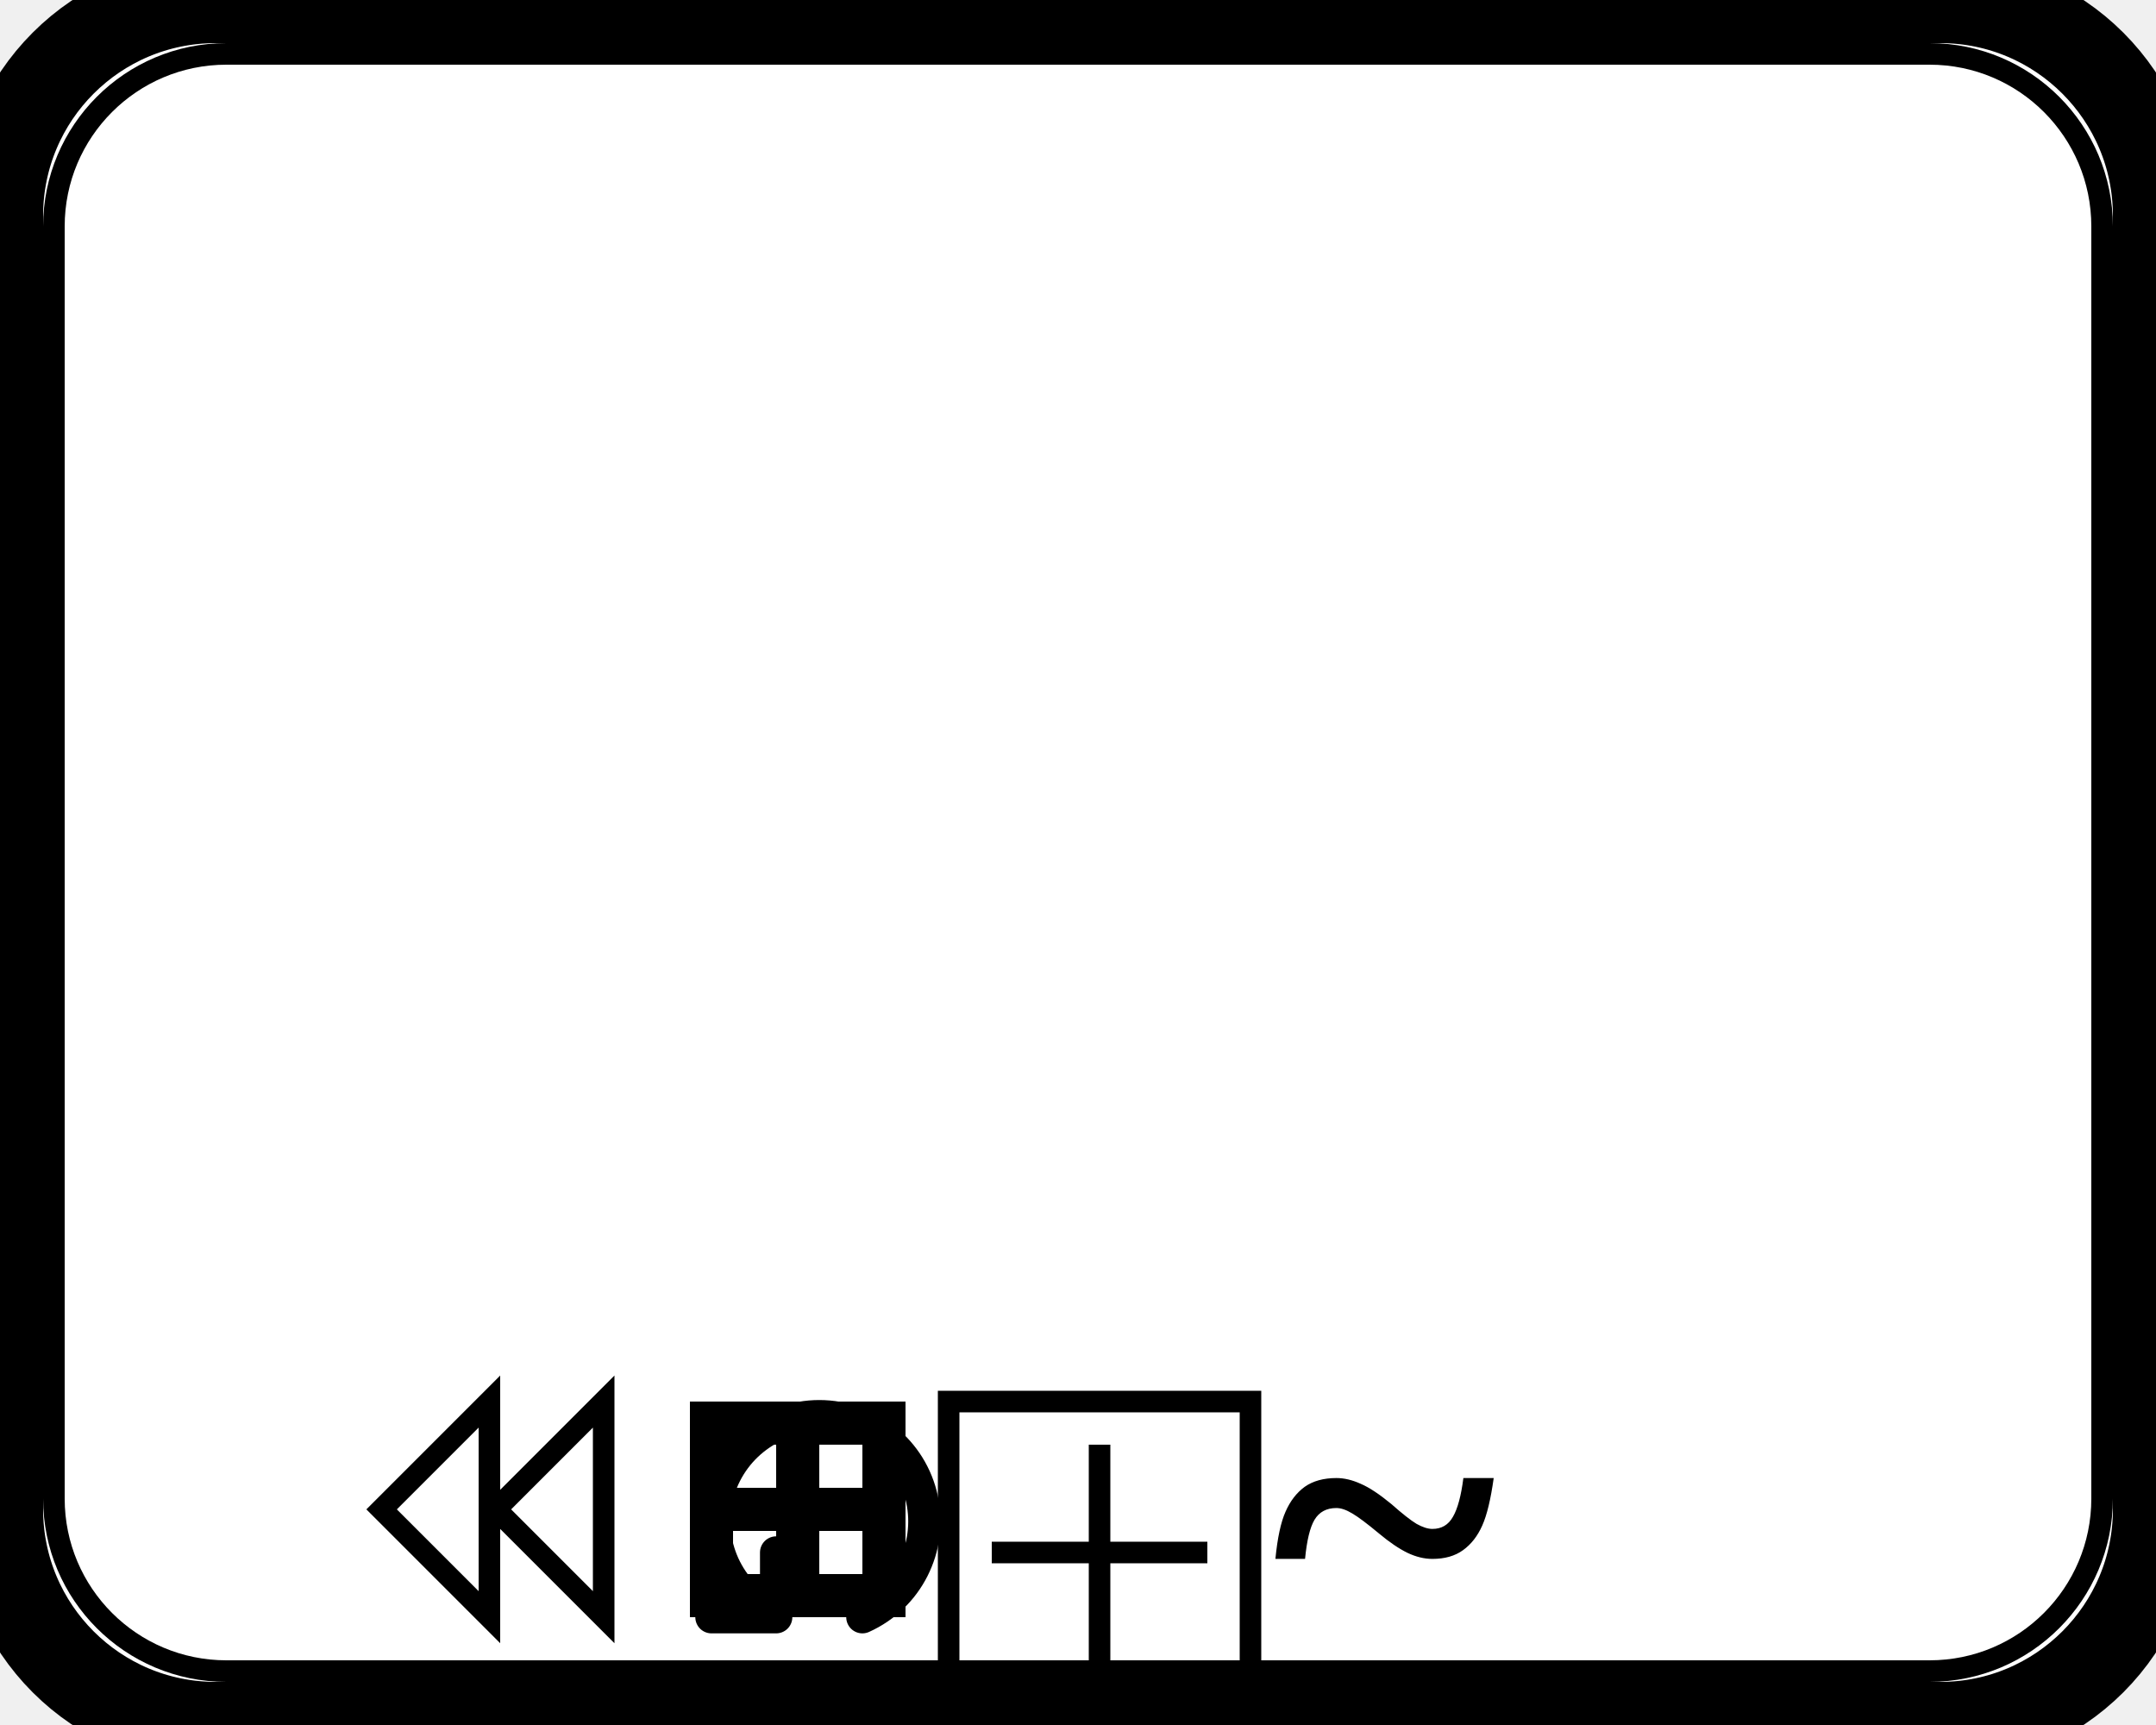
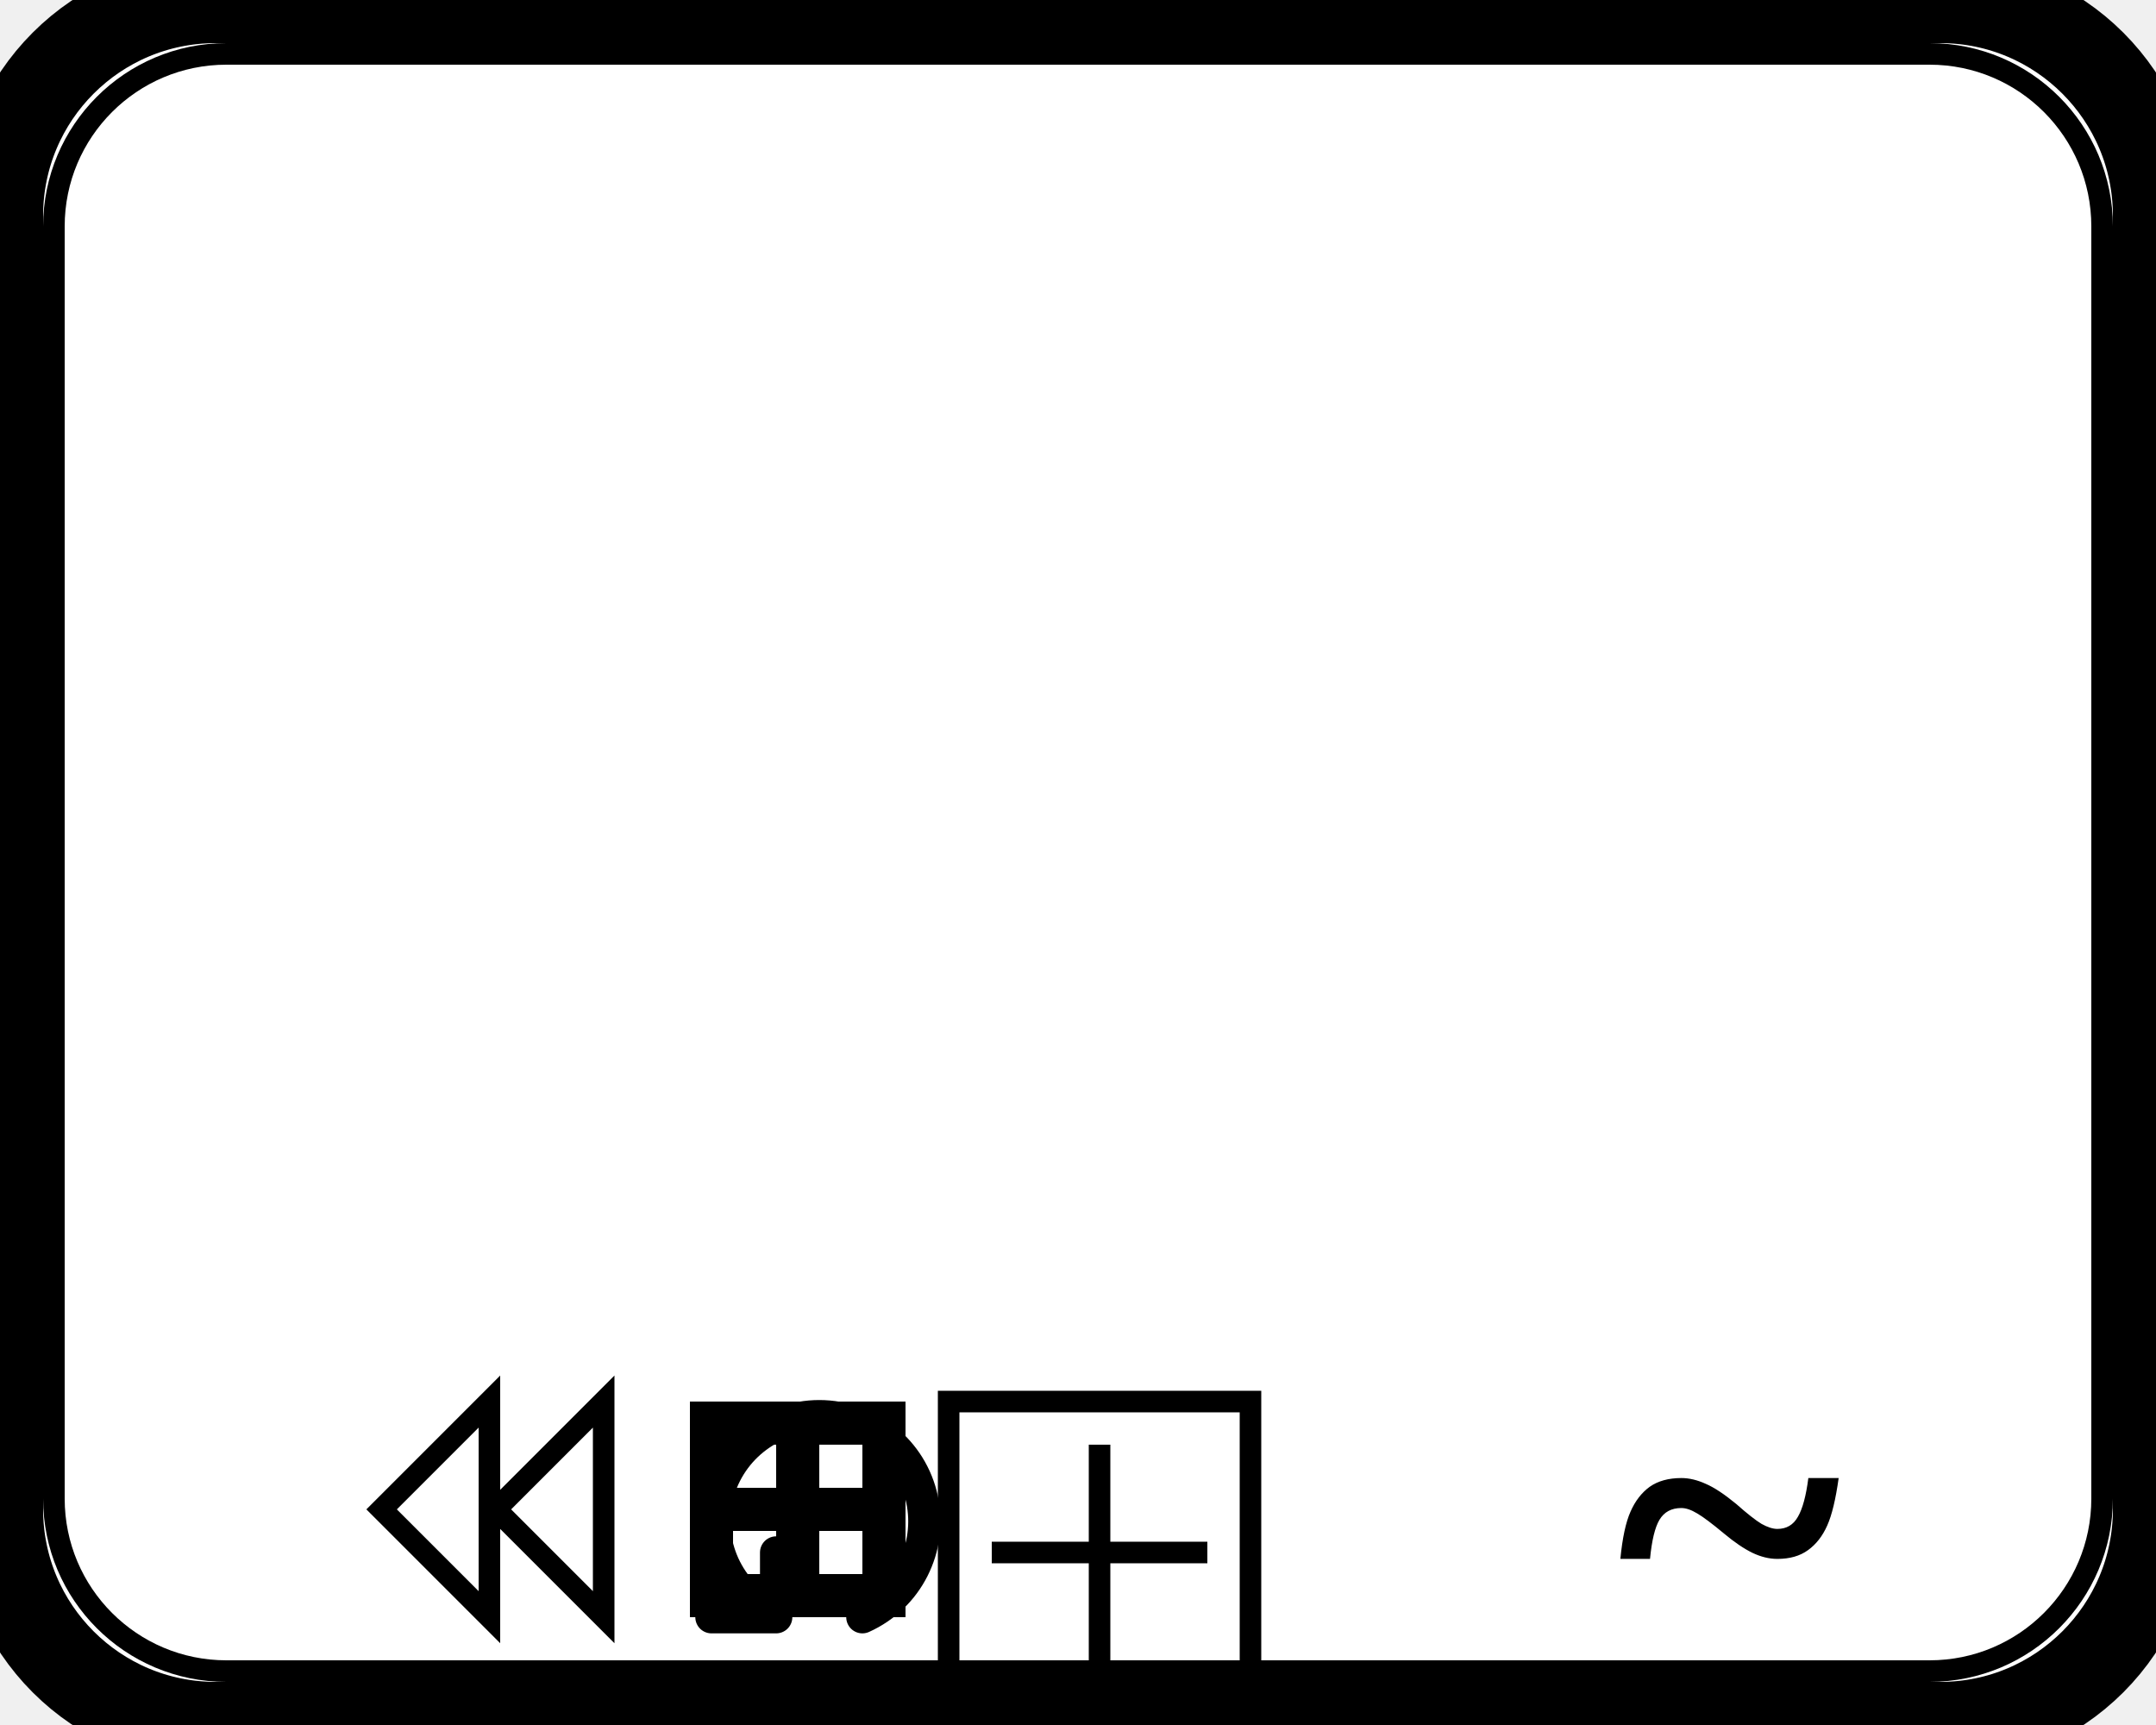
<svg xmlns="http://www.w3.org/2000/svg" xmlns:ns1="http://www.b3mn.org/oryx" width="100" height="80" version="1.0">
  <defs />
  <ns1:magnets>
    <ns1:magnet ns1:cx="1" ns1:cy="20" ns1:anchors="left" />
    <ns1:magnet ns1:cx="1" ns1:cy="40" ns1:anchors="left" />
    <ns1:magnet ns1:cx="1" ns1:cy="60" ns1:anchors="left" />
    <ns1:magnet ns1:cx="25" ns1:cy="79" ns1:anchors="bottom" />
    <ns1:magnet ns1:cx="50" ns1:cy="79" ns1:anchors="bottom" />
    <ns1:magnet ns1:cx="75" ns1:cy="79" ns1:anchors="bottom" />
    <ns1:magnet ns1:cx="99" ns1:cy="20" ns1:anchors="right" />
    <ns1:magnet ns1:cx="99" ns1:cy="40" ns1:anchors="right" />
    <ns1:magnet ns1:cx="99" ns1:cy="60" ns1:anchors="right" />
    <ns1:magnet ns1:cx="25" ns1:cy="1" ns1:anchors="top" />
    <ns1:magnet ns1:cx="50" ns1:cy="1" ns1:anchors="top" />
    <ns1:magnet ns1:cx="75" ns1:cy="1" ns1:anchors="top" />
    <ns1:magnet ns1:cx="50" ns1:cy="40" ns1:default="yes" />
  </ns1:magnets>
  <g pointer-events="fill" ns1:minimumSize="80 60">
    <rect id="bg_frame" ns1:anchors="bottom top right left" x="0" y="0" width="100" height="80" rx="10" ry="10" stroke="black" stroke-width="1" fill="white" />
    <rect id="callActivity" ns1:resize="vertical horizontal" ns1:anchors="bottom top right left" x="0" y="0" width="100" height="80" rx="10" ry="10" stroke="black" stroke-width="4" fill="none" />
    <rect id="border" ns1:anchors="top bottom left right" ns1:resize="vertical horizontal" x="2.5" y="2.5" width="95" height="75" rx="8" ry="8" stroke="black" stroke-width="1" fill="none" />
    <text font-size="12" id="text_name" x="50" y="40" ns1:align="middle center" ns1:fittoelem="bg_frame" stroke="black">
		</text>
    <a id="u" target="_blank">
      <g id="b" ns1:anchors="bottom">
        <rect ns1:anchors="bottom" x="44" y="65" width="14" height="14" fill="none" stroke="black" stroke-width="1" />
        <path ns1:anchors="bottom" fill="none" stroke="black" d="M51 67 v10 M 46 72 h10" stroke-width="1" />
      </g>
    </a>
    <g id="none" />
    <g id="loop">
      <path ns1:anchors="bottom" style="opacity:1;fill:none;fill-opacity:1;stroke:#000000;stroke-width:1.5;stroke-linecap:round;stroke-linejoin:round;stroke-miterlimit:2.1;stroke-dasharray:none;stroke-opacity:1" id="path2396" d="M 50.5,72 L 50.5,75 L 47.5,75 M 50.5,75 A 4.875,4.875 0 1 1 54.5,75" transform="translate(-14.5,0)" />
    </g>
    <g id="mi">
      <g id="parallel">
        <path ns1:anchors="bottom" fill="none" stroke="black" d="M47 65 v10 M51 65 v10 M55 65 v10" stroke-width="2" transform="translate(-14 0)" />
      </g>
      <g id="sequential">
        <path ns1:anchors="bottom" fill="none" stroke="#000000" stroke-width="2" d="M42,66H32 M42,70H32 M42,74H32" />
      </g>
    </g>
    <g id="adhoc">
-       <text ns1:anchors="bottom" x="51" y="77" font-size="20" font-weight="bold" transform="translate(8,0)">~</text>
+       <text ns1:anchors="bottom" x="61" y="77" font-size="20" font-weight="bold" transform="translate(14,0)">~</text>
    </g>
    <g id="compensation">
      <path ns1:anchors="bottom" fill="none" stroke="black" d="M 51 70 L 56 65 L 56 75z M45.7 70 L50.7 75 L 50.7 65z" stroke-width="1" transform="translate(-28,0)" />
    </g>
  </g>
</svg>
